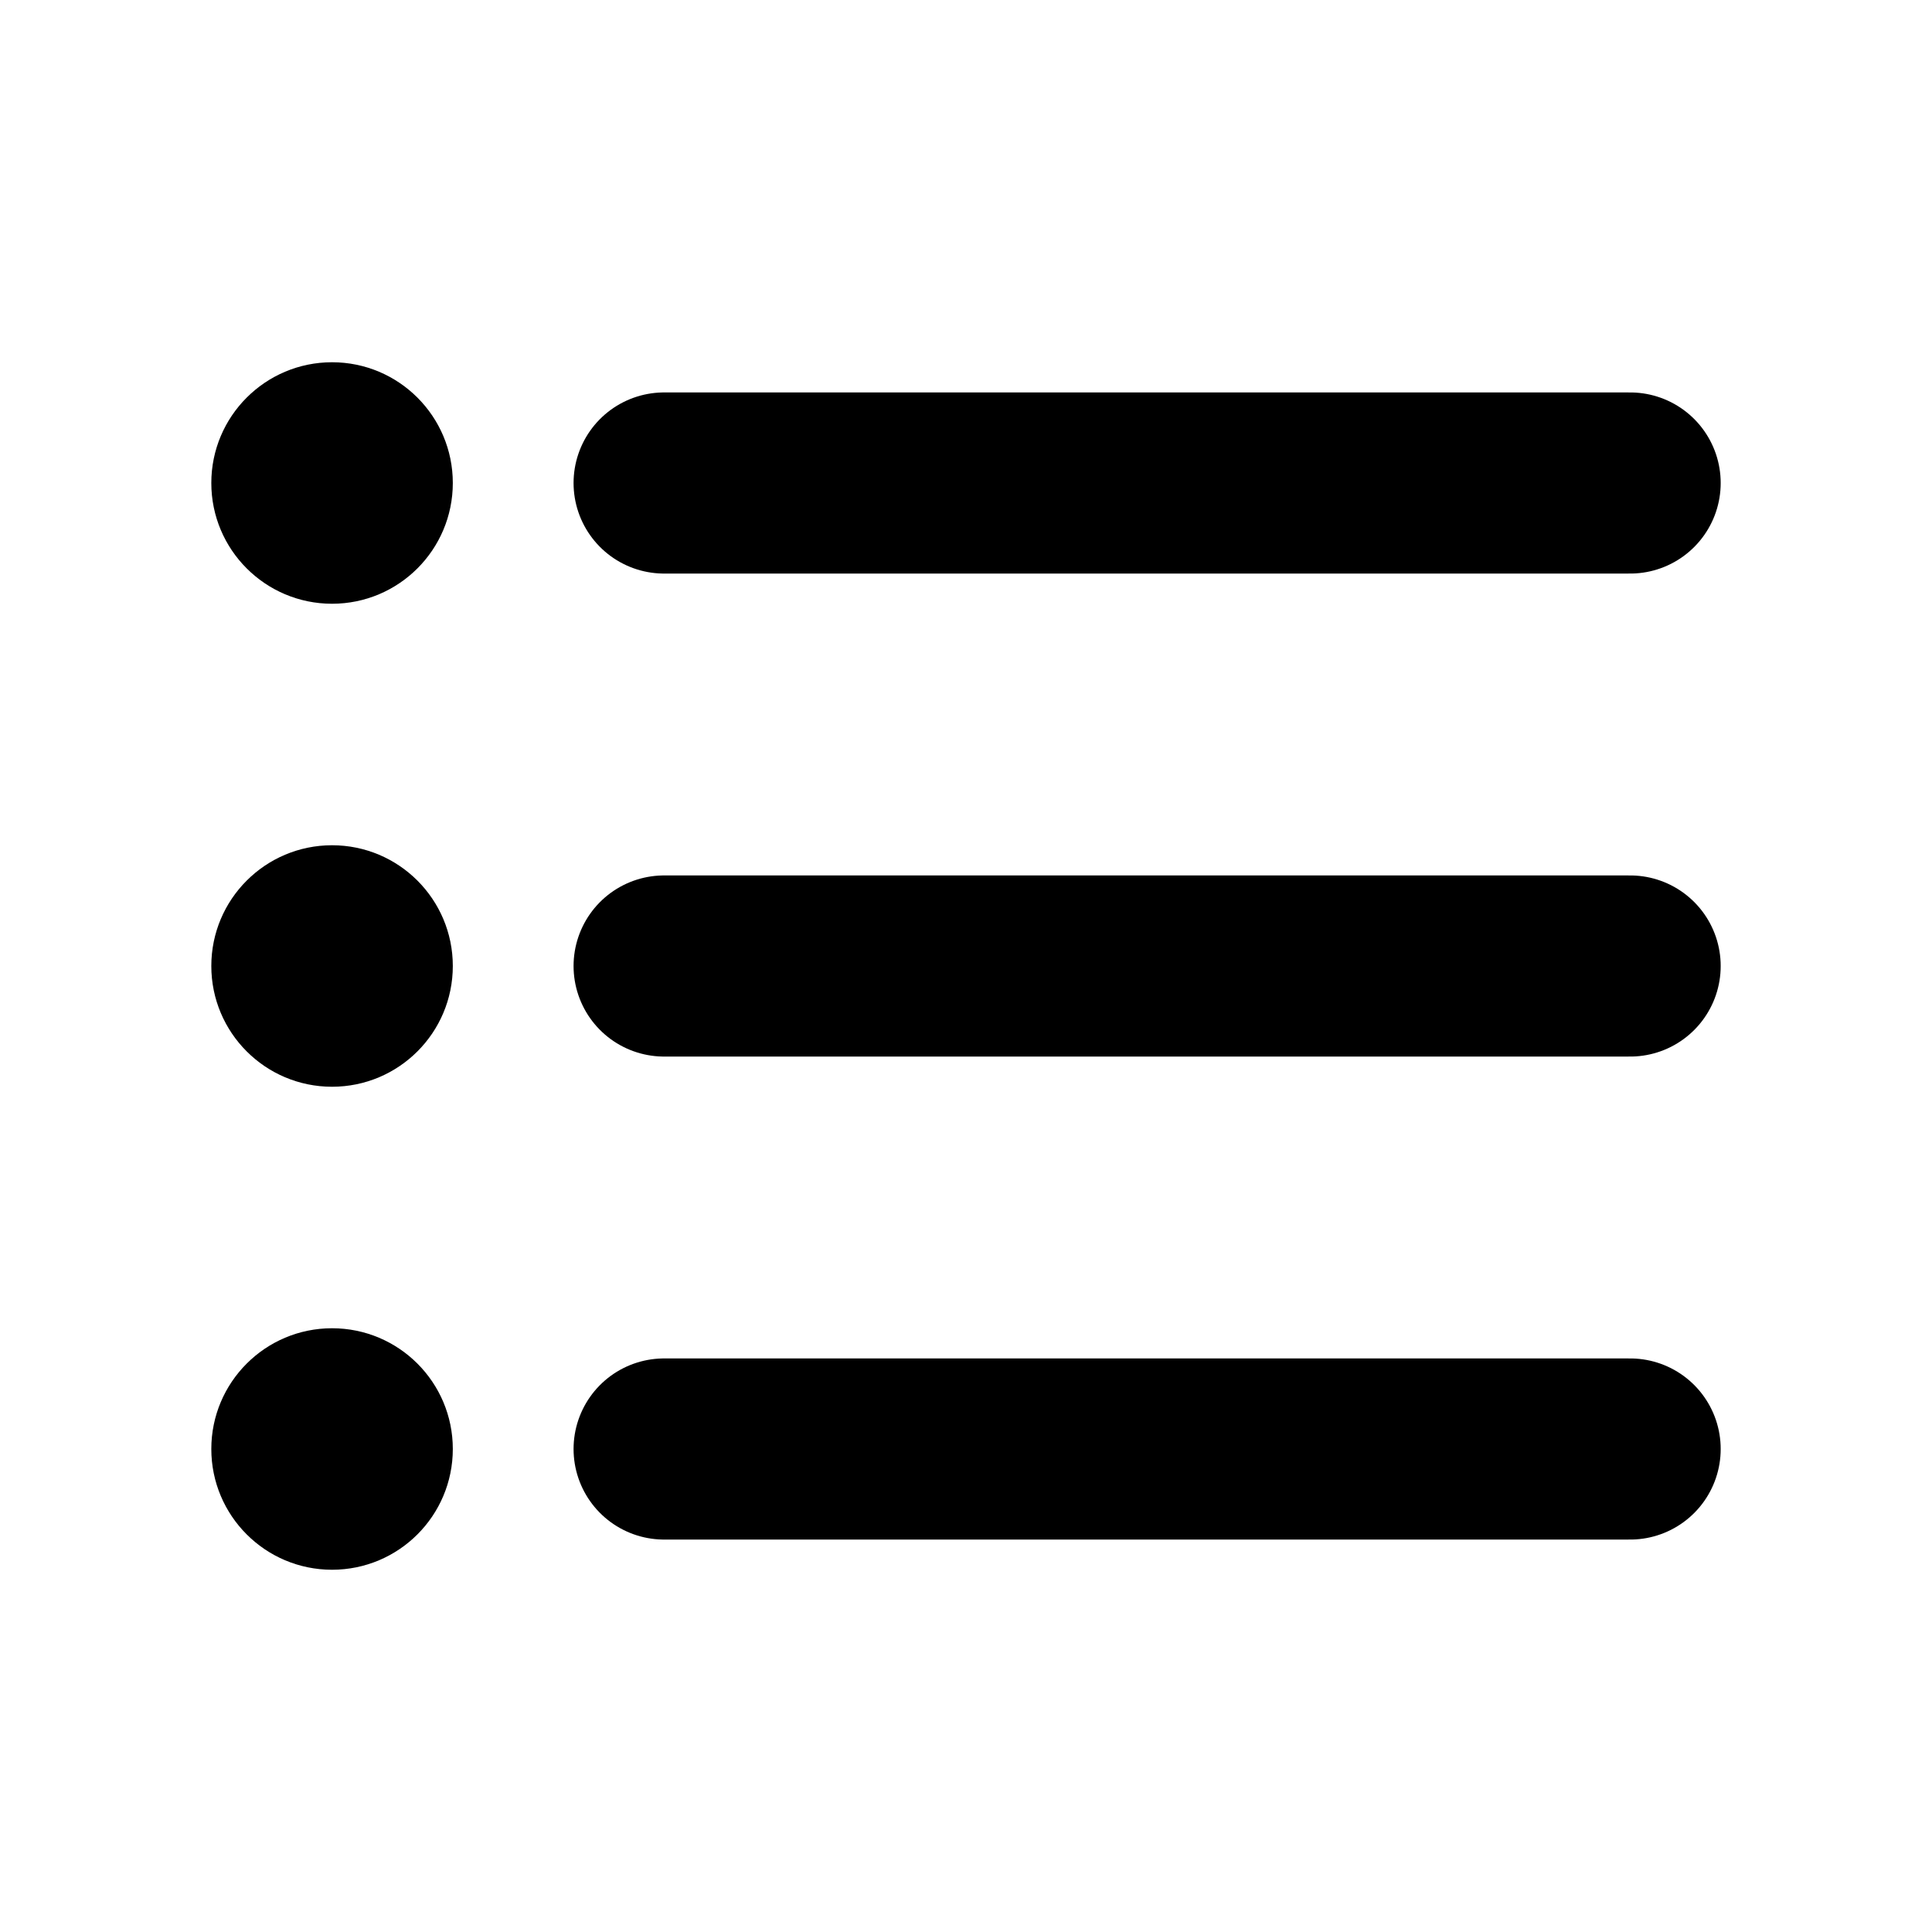
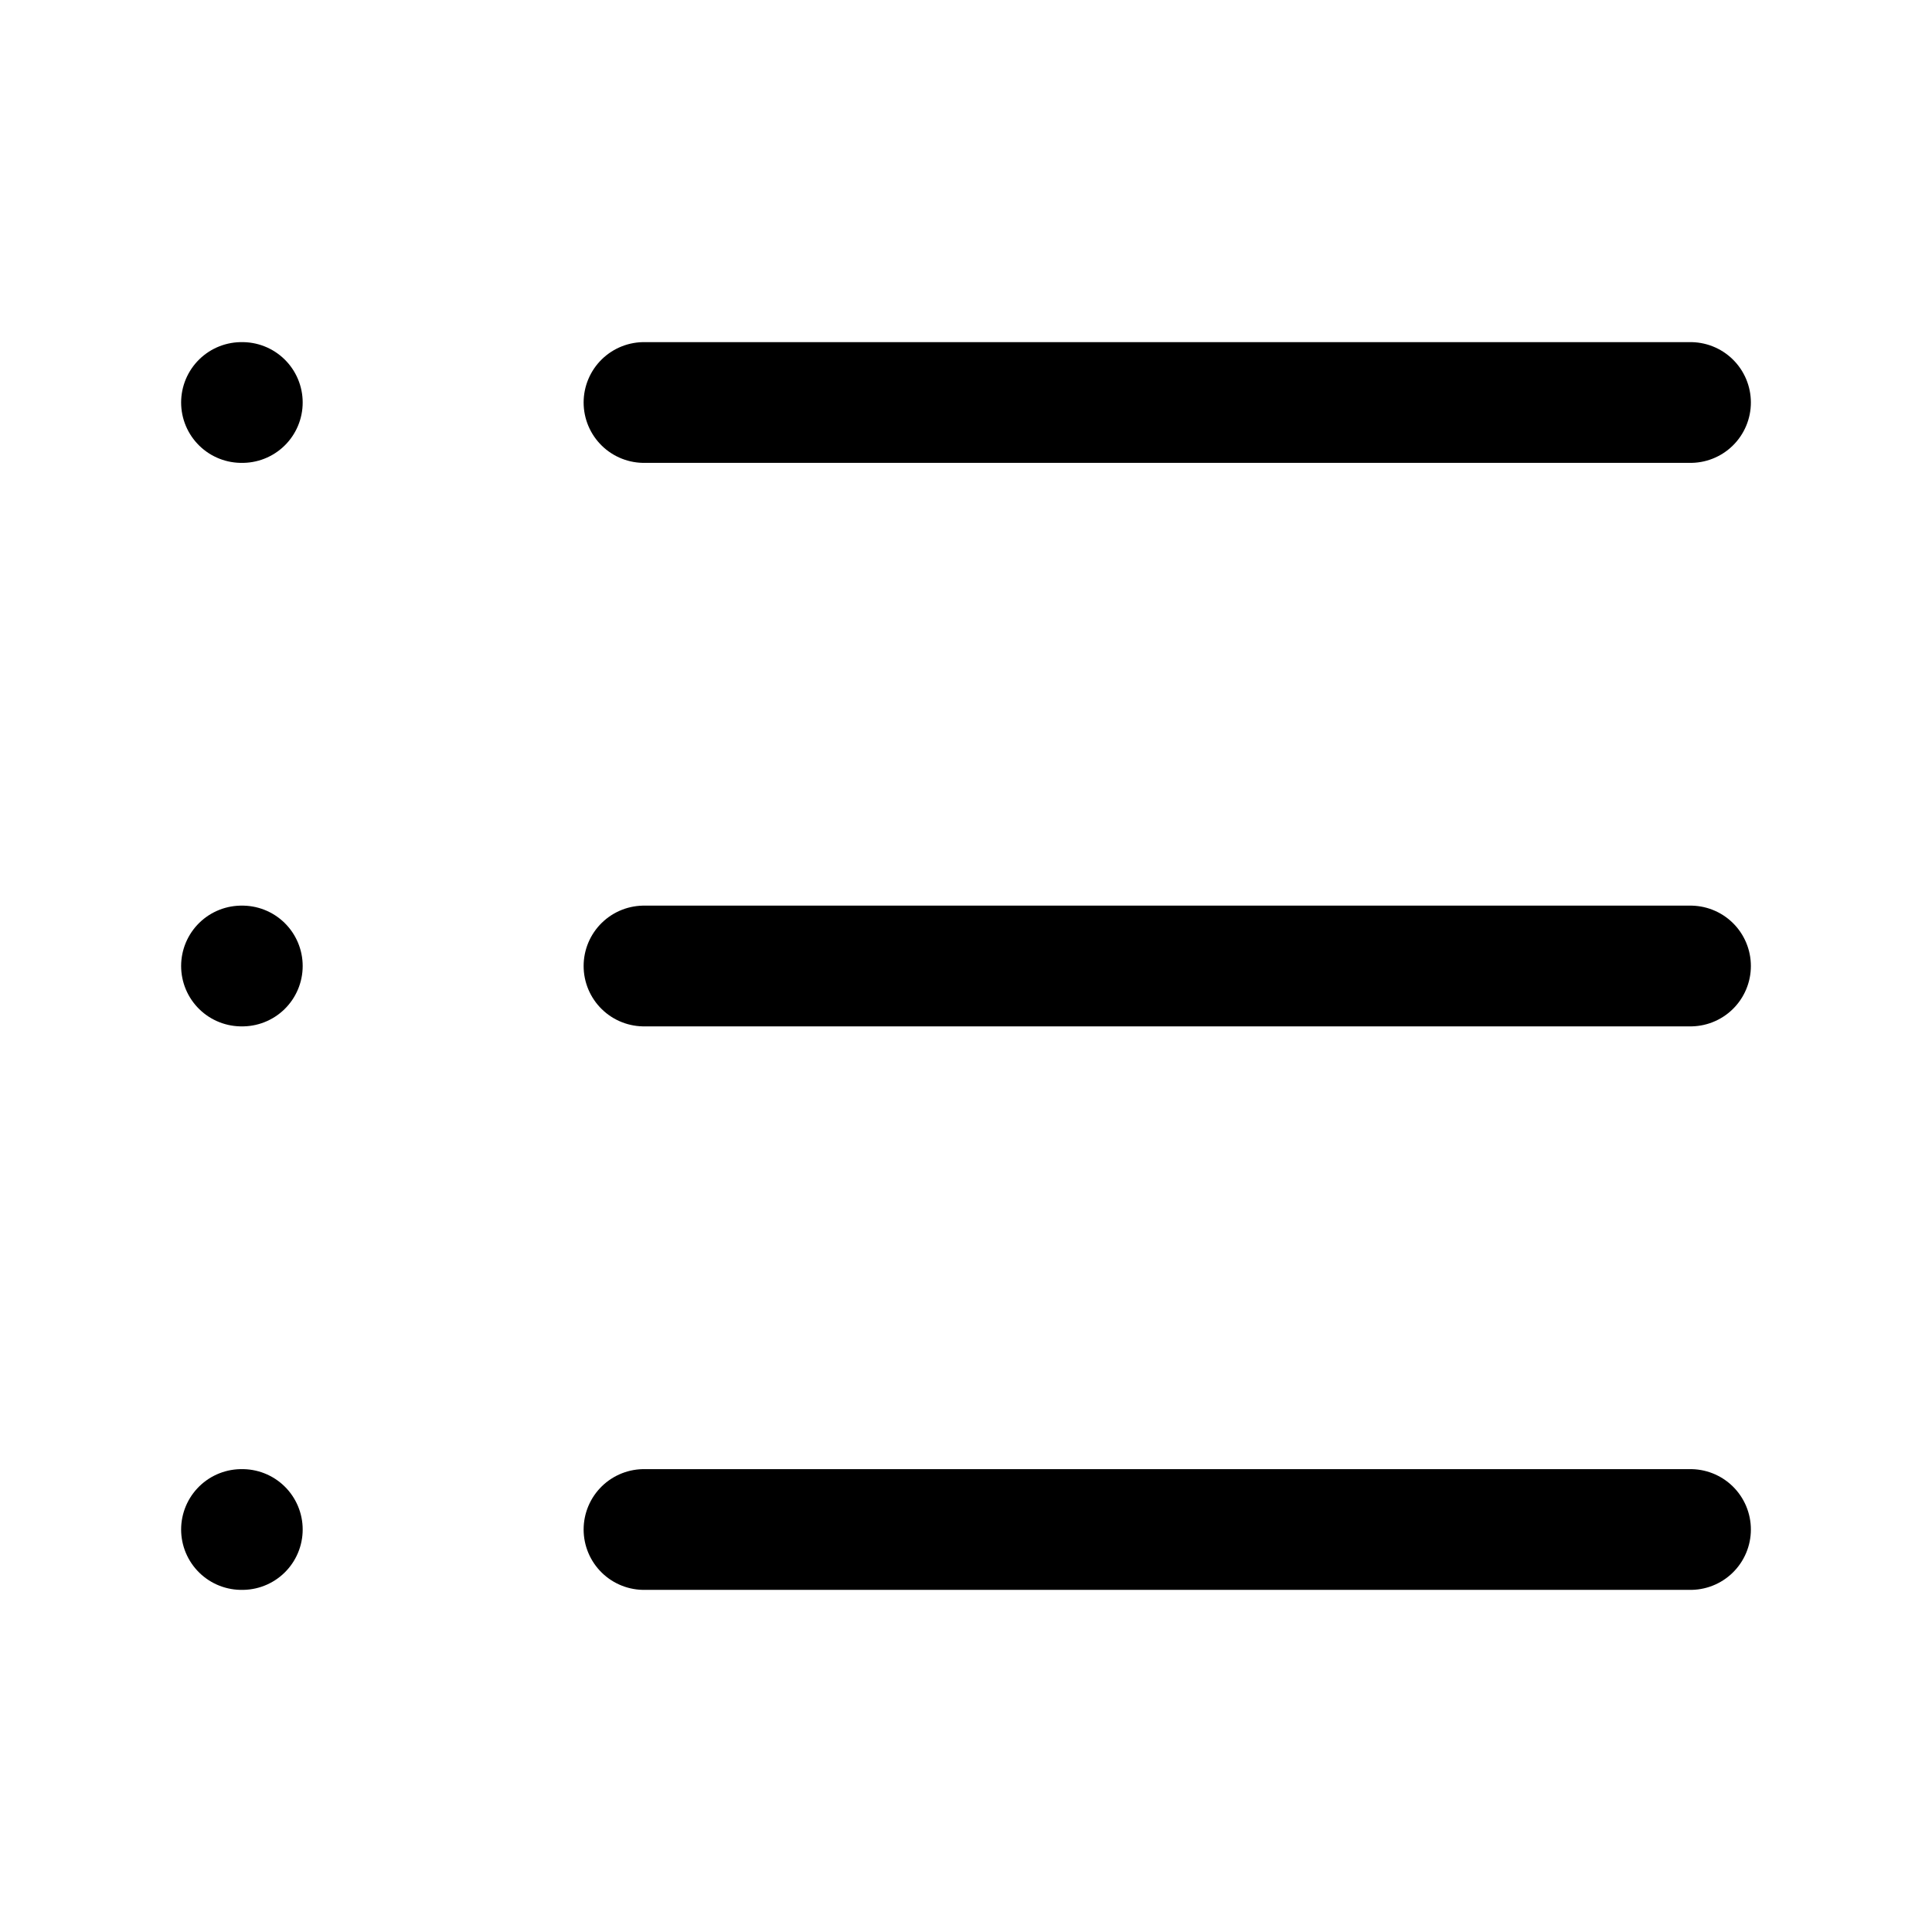
- <svg xmlns="http://www.w3.org/2000/svg" viewBox="0 0 256 256">
-   <rect width="256" height="256" fill="none" />
-   <line x1="88" y1="64" x2="216" y2="64" fill="none" stroke="currentColor" stroke-linecap="round" stroke-linejoin="round" stroke-width="24" />
-   <line x1="88" y1="128" x2="216" y2="128" fill="none" stroke="currentColor" stroke-linecap="round" stroke-linejoin="round" stroke-width="24" />
-   <line x1="88" y1="192" x2="216" y2="192" fill="none" stroke="currentColor" stroke-linecap="round" stroke-linejoin="round" stroke-width="24" />
-   <circle cx="44" cy="128" r="16" />
-   <circle cx="44" cy="64" r="16" />
-   <circle cx="44" cy="192" r="16" />
+ <svg xmlns="http://www.w3.org/2000/svg" viewBox="0 0 24 24">
+   <path d="M3 5h.01" fill="none" stroke="currentColor" stroke-linecap="round" stroke-linejoin="round" stroke-width="1.5" />
+   <path d="M3 12h.01" fill="none" stroke="currentColor" stroke-linecap="round" stroke-linejoin="round" stroke-width="1.5" />
+   <path d="M3 19h.01" fill="none" stroke="currentColor" stroke-linecap="round" stroke-linejoin="round" stroke-width="1.5" />
+   <path d="M8 5h13" fill="none" stroke="currentColor" stroke-linecap="round" stroke-linejoin="round" stroke-width="1.5" />
+   <path d="M8 12h13" fill="none" stroke="currentColor" stroke-linecap="round" stroke-linejoin="round" stroke-width="1.5" />
+   <path d="M8 19h13" fill="none" stroke="currentColor" stroke-linecap="round" stroke-linejoin="round" stroke-width="1.5" />
</svg>
